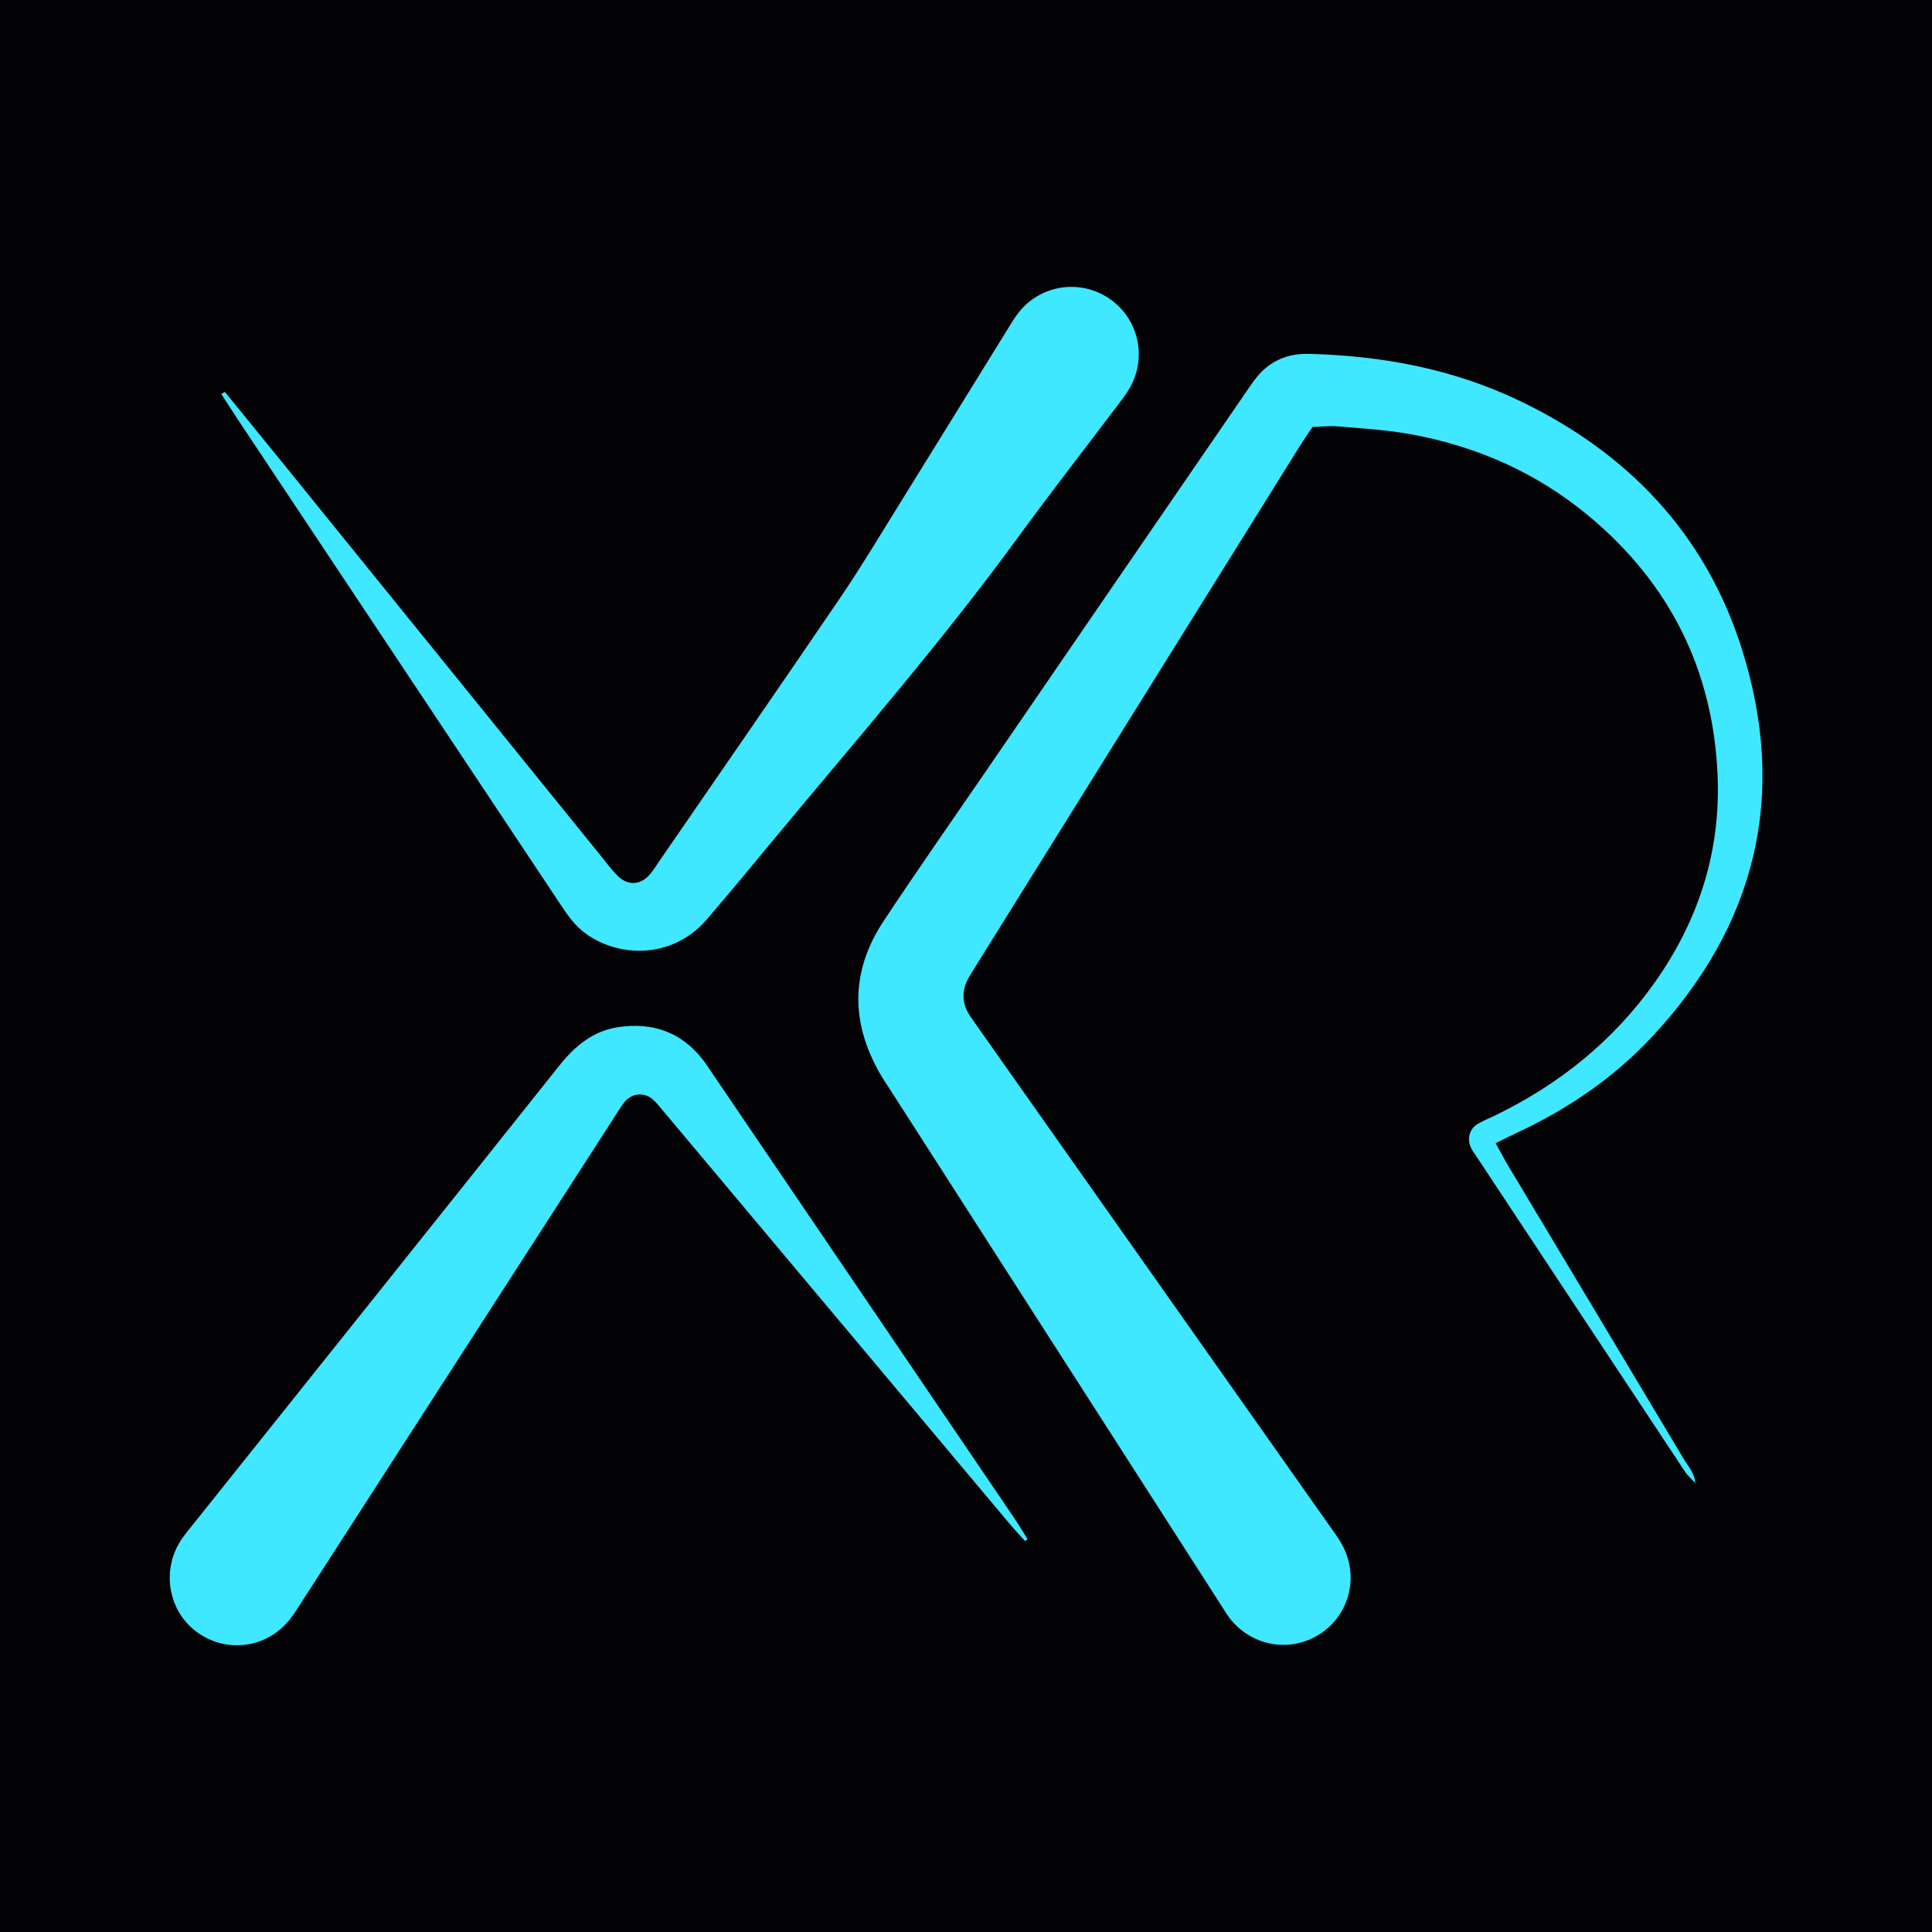
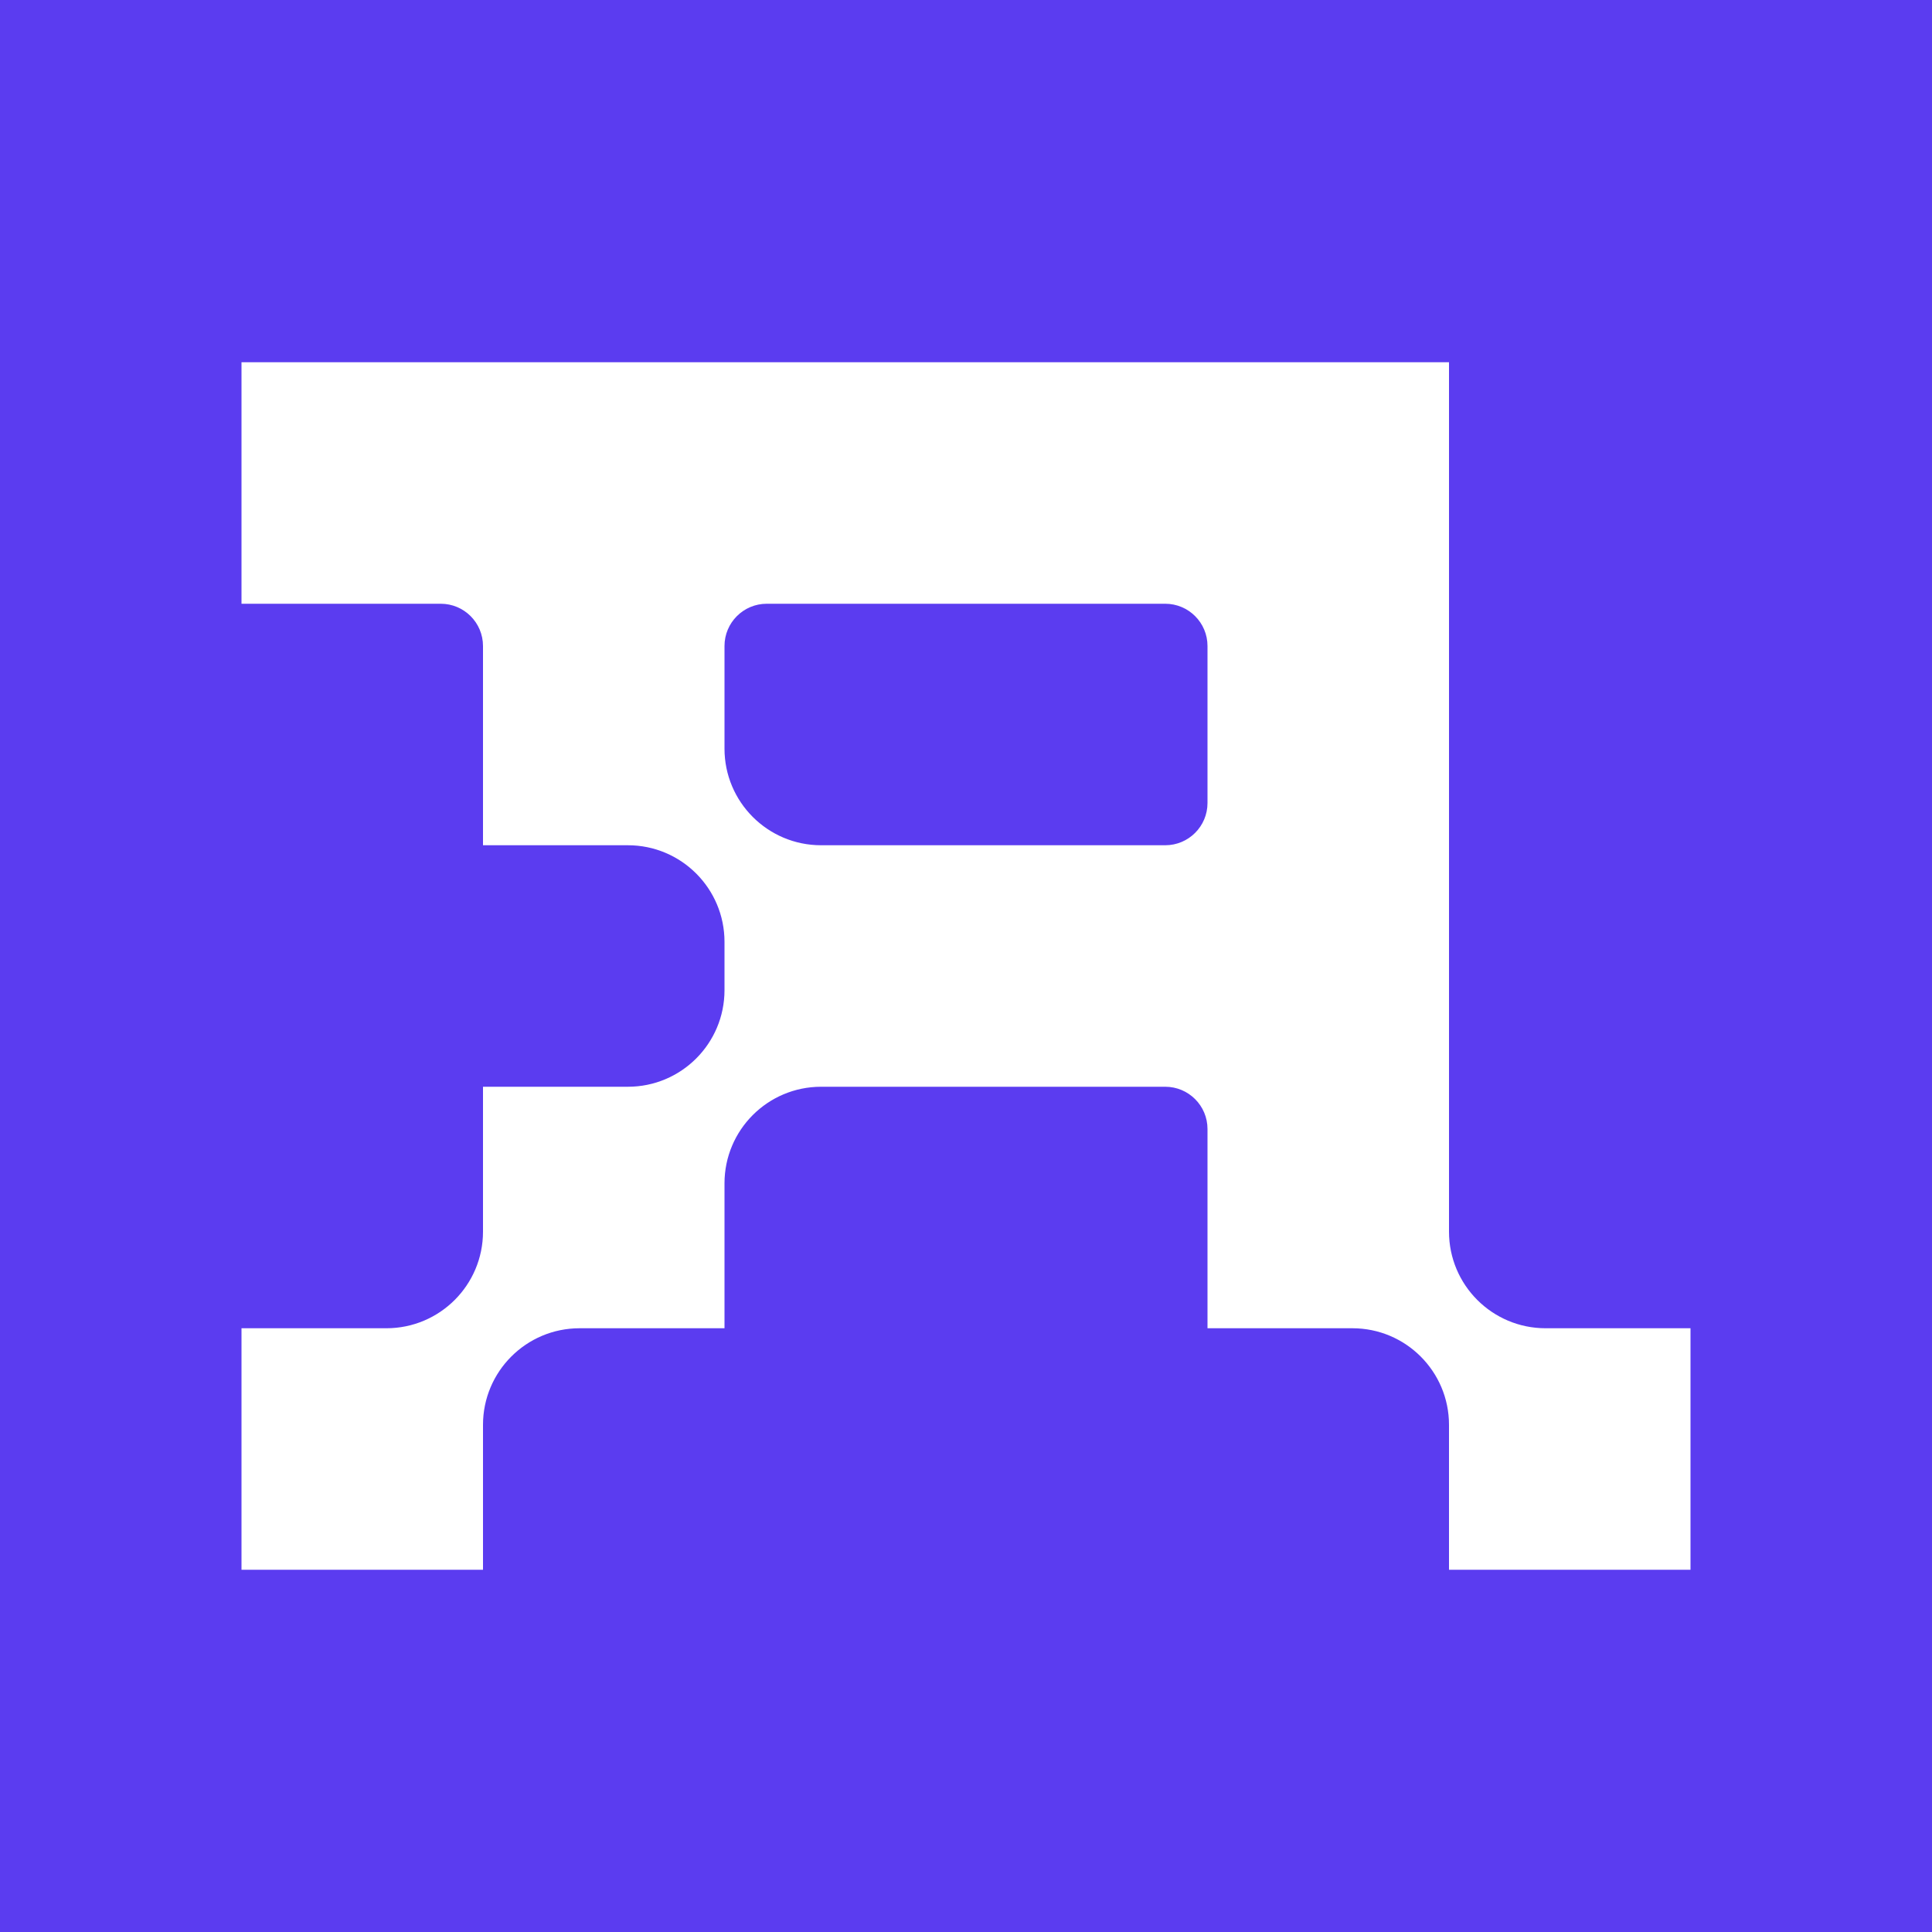
- <svg xmlns="http://www.w3.org/2000/svg" viewBox="-177 -305 2054 2054">
-   <rect x="-177" y="-305" width="2054" height="2054" fill="#030305" />
-   <g fill="#3fe7ff" fill-rule="nonzero">
-     <path d="M1625.746,1272.096c-3.813,-4.175 -8.275,-7.917 -11.362,-12.571c-74,-111.646 -147.846,-223.367 -221.717,-335.083c-1.854,-2.792 -3.862,-5.508 -5.417,-8.45c-5.017,-9.479 -2.254,-20.792 6.796,-26.146c5.742,-3.387 12.021,-5.833 18.037,-8.742c68.271,-33.033 125.792,-79.146 169.917,-141.283c46.6,-65.642 70.279,-138.975 67.096,-219.396c-4.442,-112.375 -50.767,-205.188 -137.258,-277.087c-55.208,-45.879 -119.121,-74.013 -189.458,-86.758c-25.408,-4.6 -51.396,-6.058 -77.183,-8.296c-8.975,-0.779 -18.108,0.4 -26.833,0.679c-5.071,7.617 -9.383,13.725 -13.346,20.087c-113.8,182.562 -227.583,365.154 -341.363,547.746c-3.108,4.971 -6.146,9.979 -9.258,14.958c-9.354,15.029 -9.633,29.908 0.754,44.596c3.392,4.771 6.696,9.625 10.062,14.404c123.508,175.125 247.046,350.221 370.554,525.367c4.817,6.833 9.908,13.55 13.95,20.862c18.487,33.513 8.275,74.542 -23.354,95.154c-31.55,20.571 -73.117,13.175 -96.4,-17.242c-3.029,-3.971 -5.562,-8.346 -8.275,-12.571c-117.138,-182.438 -234.254,-364.904 -351.367,-547.342c-4.062,-6.333 -8.329,-12.571 -12.067,-19.104c-31.129,-54.529 -30.675,-108.825 3.917,-161.271c35.012,-53.096 71.608,-105.158 107.579,-157.65c93.717,-136.708 187.421,-273.417 281.308,-410.029c5.142,-7.492 10.738,-15.158 17.688,-20.817c13.217,-10.783 28.342,-15.383 46.254,-14.908c77.833,2.063 152.929,16.088 223.446,49.85c114.833,55.004 197.454,141.133 236.213,263.288c49.342,155.488 15.65,294.308 -95.771,413.45c-40.483,43.263 -88.796,76.071 -142.371,101.133c-7.354,3.446 -14.6,7.137 -23.429,11.467c5.267,9.45 9.45,17.446 14.067,25.167c61.908,103.425 123.967,206.771 185.75,310.271c5.017,8.396 12.462,15.908 12.288,26.8l0.525,-0.5l0.029,-0.029l0,-0.004Z" />
-     <path d="M62.163,111.754c22.675,27.854 45.4,55.658 68,83.563c110.592,136.533 221.137,273.117 331.704,409.675c5.796,7.137 11.288,14.629 17.733,21.117c10.913,10.987 24.808,10.004 34.767,-2.038c3.712,-4.5 6.796,-9.529 10.108,-14.354c64.013,-93.067 128.35,-185.908 191.862,-279.325c21.621,-31.8 41.421,-64.888 61.704,-97.567c38.408,-61.842 76.554,-123.838 114.888,-185.729c4.388,-7.113 8.6,-14.429 13.867,-20.892c23.933,-29.288 66.3,-34.717 97,-12.771c29.8,21.292 38.708,61.817 20.342,93.971c-3.717,6.512 -8.408,12.471 -12.946,18.479c-35.267,46.758 -71.308,92.967 -105.804,140.279c-80.442,110.338 -170.012,213.233 -257.129,318.142c-24.583,29.613 -48.987,59.379 -74.146,88.517c-26.438,30.621 -66.925,40.55 -104.9,27.1c-16.204,-5.729 -29.7,-15.158 -40.133,-28.808c-4.062,-5.304 -7.775,-10.883 -11.488,-16.467c-114.004,-171.375 -228.033,-342.754 -342.038,-514.129c-5.896,-8.875 -11.587,-17.85 -17.383,-26.8l3.988,-1.987l0,0.025l0.004,-0Z" />
-     <path d="M912.825,1333.408c-5.342,-5.958 -10.892,-11.737 -16.033,-17.875c-114.079,-135.904 -228.108,-271.833 -342.138,-407.763c-9.154,-10.908 -18.263,-21.821 -27.442,-32.679c-3.237,-3.821 -6.321,-7.867 -10.083,-11.158c-9.483,-8.271 -22.95,-6.842 -30.679,3.342c-4.542,5.988 -8.379,12.521 -12.467,18.833c-109.337,169.512 -218.654,339.029 -327.992,508.521c-4.992,7.742 -9.733,15.717 -15.5,22.825c-24.733,30.367 -67.925,35.471 -98.929,12.092c-29.7,-22.396 -36.975,-64.908 -16.379,-96.783c3.613,-5.604 7.975,-10.758 12.142,-15.987c130.058,-162.833 260.267,-325.562 390.075,-488.592c16.829,-21.146 36.171,-37.354 63.438,-41.279c35.746,-5.133 66.071,5.125 88.946,34.113c3.612,4.604 6.746,9.583 10.058,14.408c106.729,157.167 213.462,314.367 320.146,471.592c5.392,7.971 10.358,16.242 15.525,24.362c-0.879,0.654 -1.758,1.333 -2.638,1.987l-0.05,0.05l0,-0.008Z" />
-   </g>
+ <svg xmlns="http://www.w3.org/2000/svg" width="32" height="32" viewBox="0 0 32 32">
+   <rect width="32" height="32" fill="#5b3cf0" />
+   <path fill="#ffffff" d="M4 6h20v4h-20ZM8 10h4v4h-4ZM20 10h4v4h-4ZM12 14h12v4h-12ZM8 18h4v4h-4ZM20 18h4v4h-4ZM4 22h4v4h-4ZM24 22h4v4h-4ZM8 10L8 10.7A0.7 0.7 0 0 0 7.3 10ZM8 22L6.4 22A1.6 1.6 0 0 0 8 20.4ZM8 22L9.6 22A1.6 1.6 0 0 0 8 23.6ZM12 10L12.7 10A0.7 0.7 0 0 0 12 10.7ZM12 14L12 12.4A1.6 1.6 0 0 0 13.6 14ZM12 14L12 15.6A1.6 1.6 0 0 0 10.4 14ZM12 18L10.4 18A1.6 1.6 0 0 0 12 16.4ZM12 18L13.6 18A1.6 1.6 0 0 0 12 19.6ZM20 10L20 10.7A0.7 0.7 0 0 0 19.3 10ZM20 14L19.3 14A0.7 0.7 0 0 0 20 13.3ZM20 18L20 18.7A0.7 0.7 0 0 0 19.3 18ZM24 22L24 20.4A1.6 1.6 0 0 0 25.6 22ZM24 22L24 23.6A1.6 1.6 0 0 0 22.4 22Z" />
</svg>
